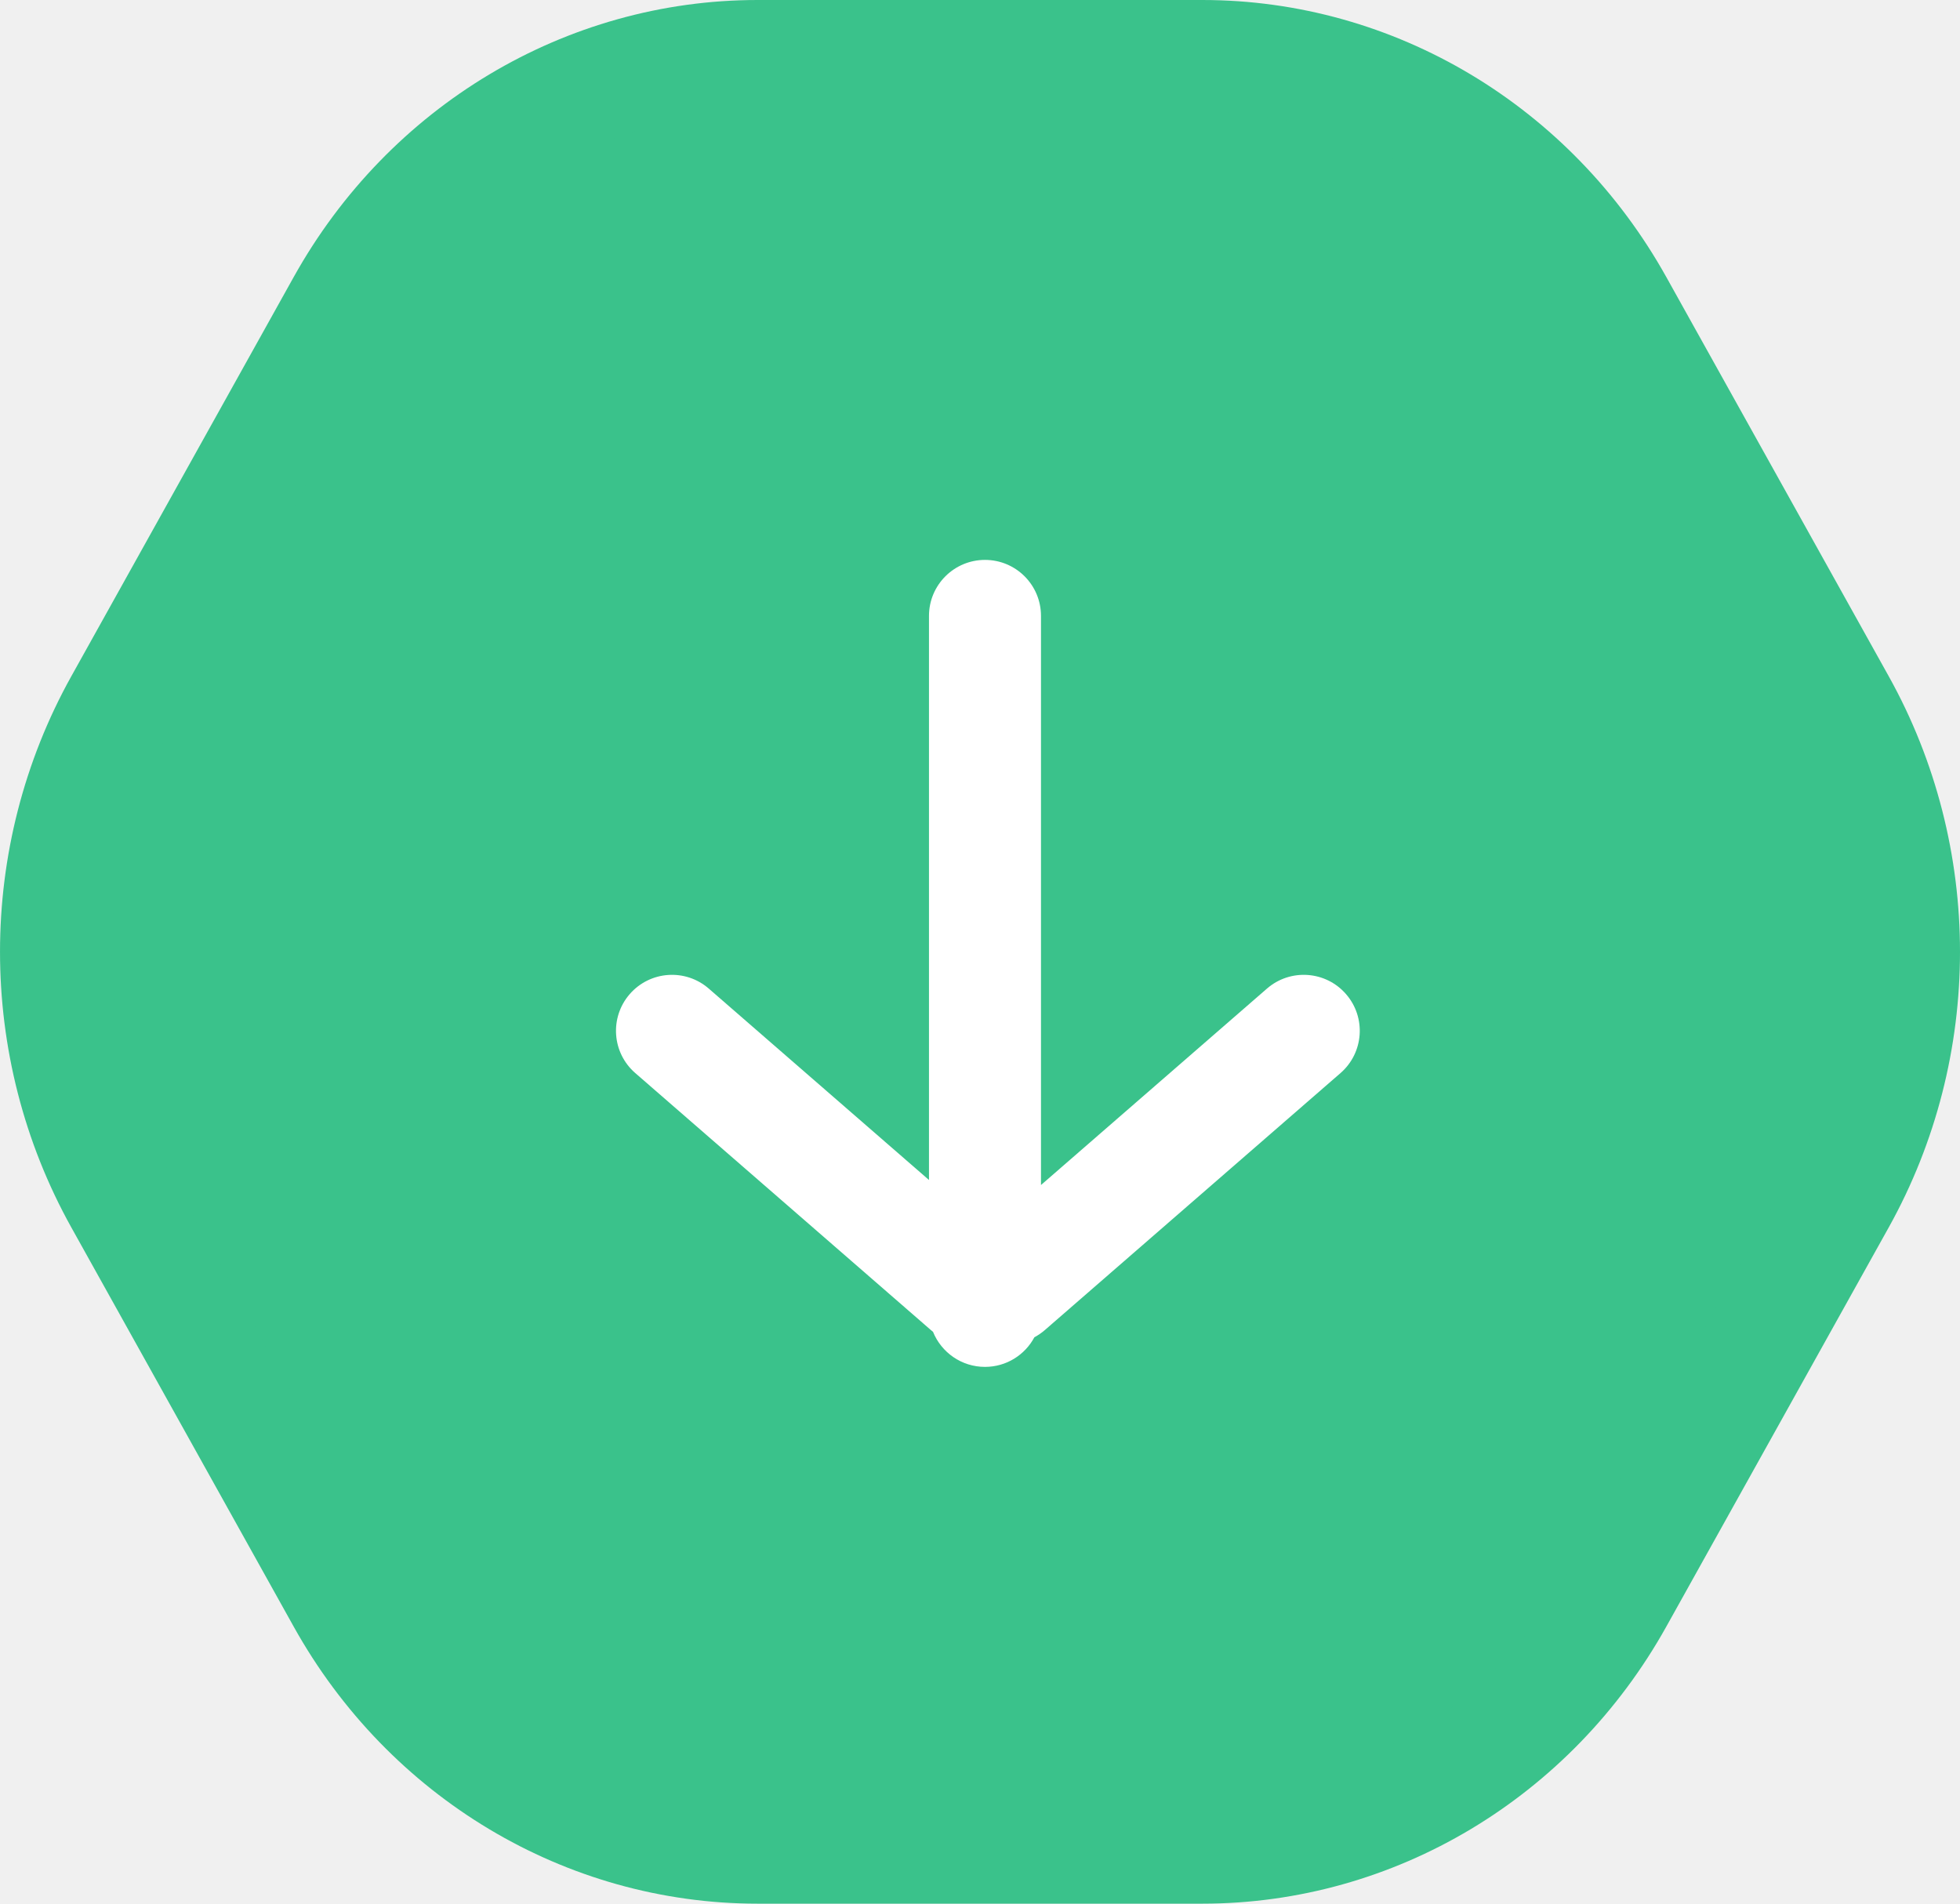
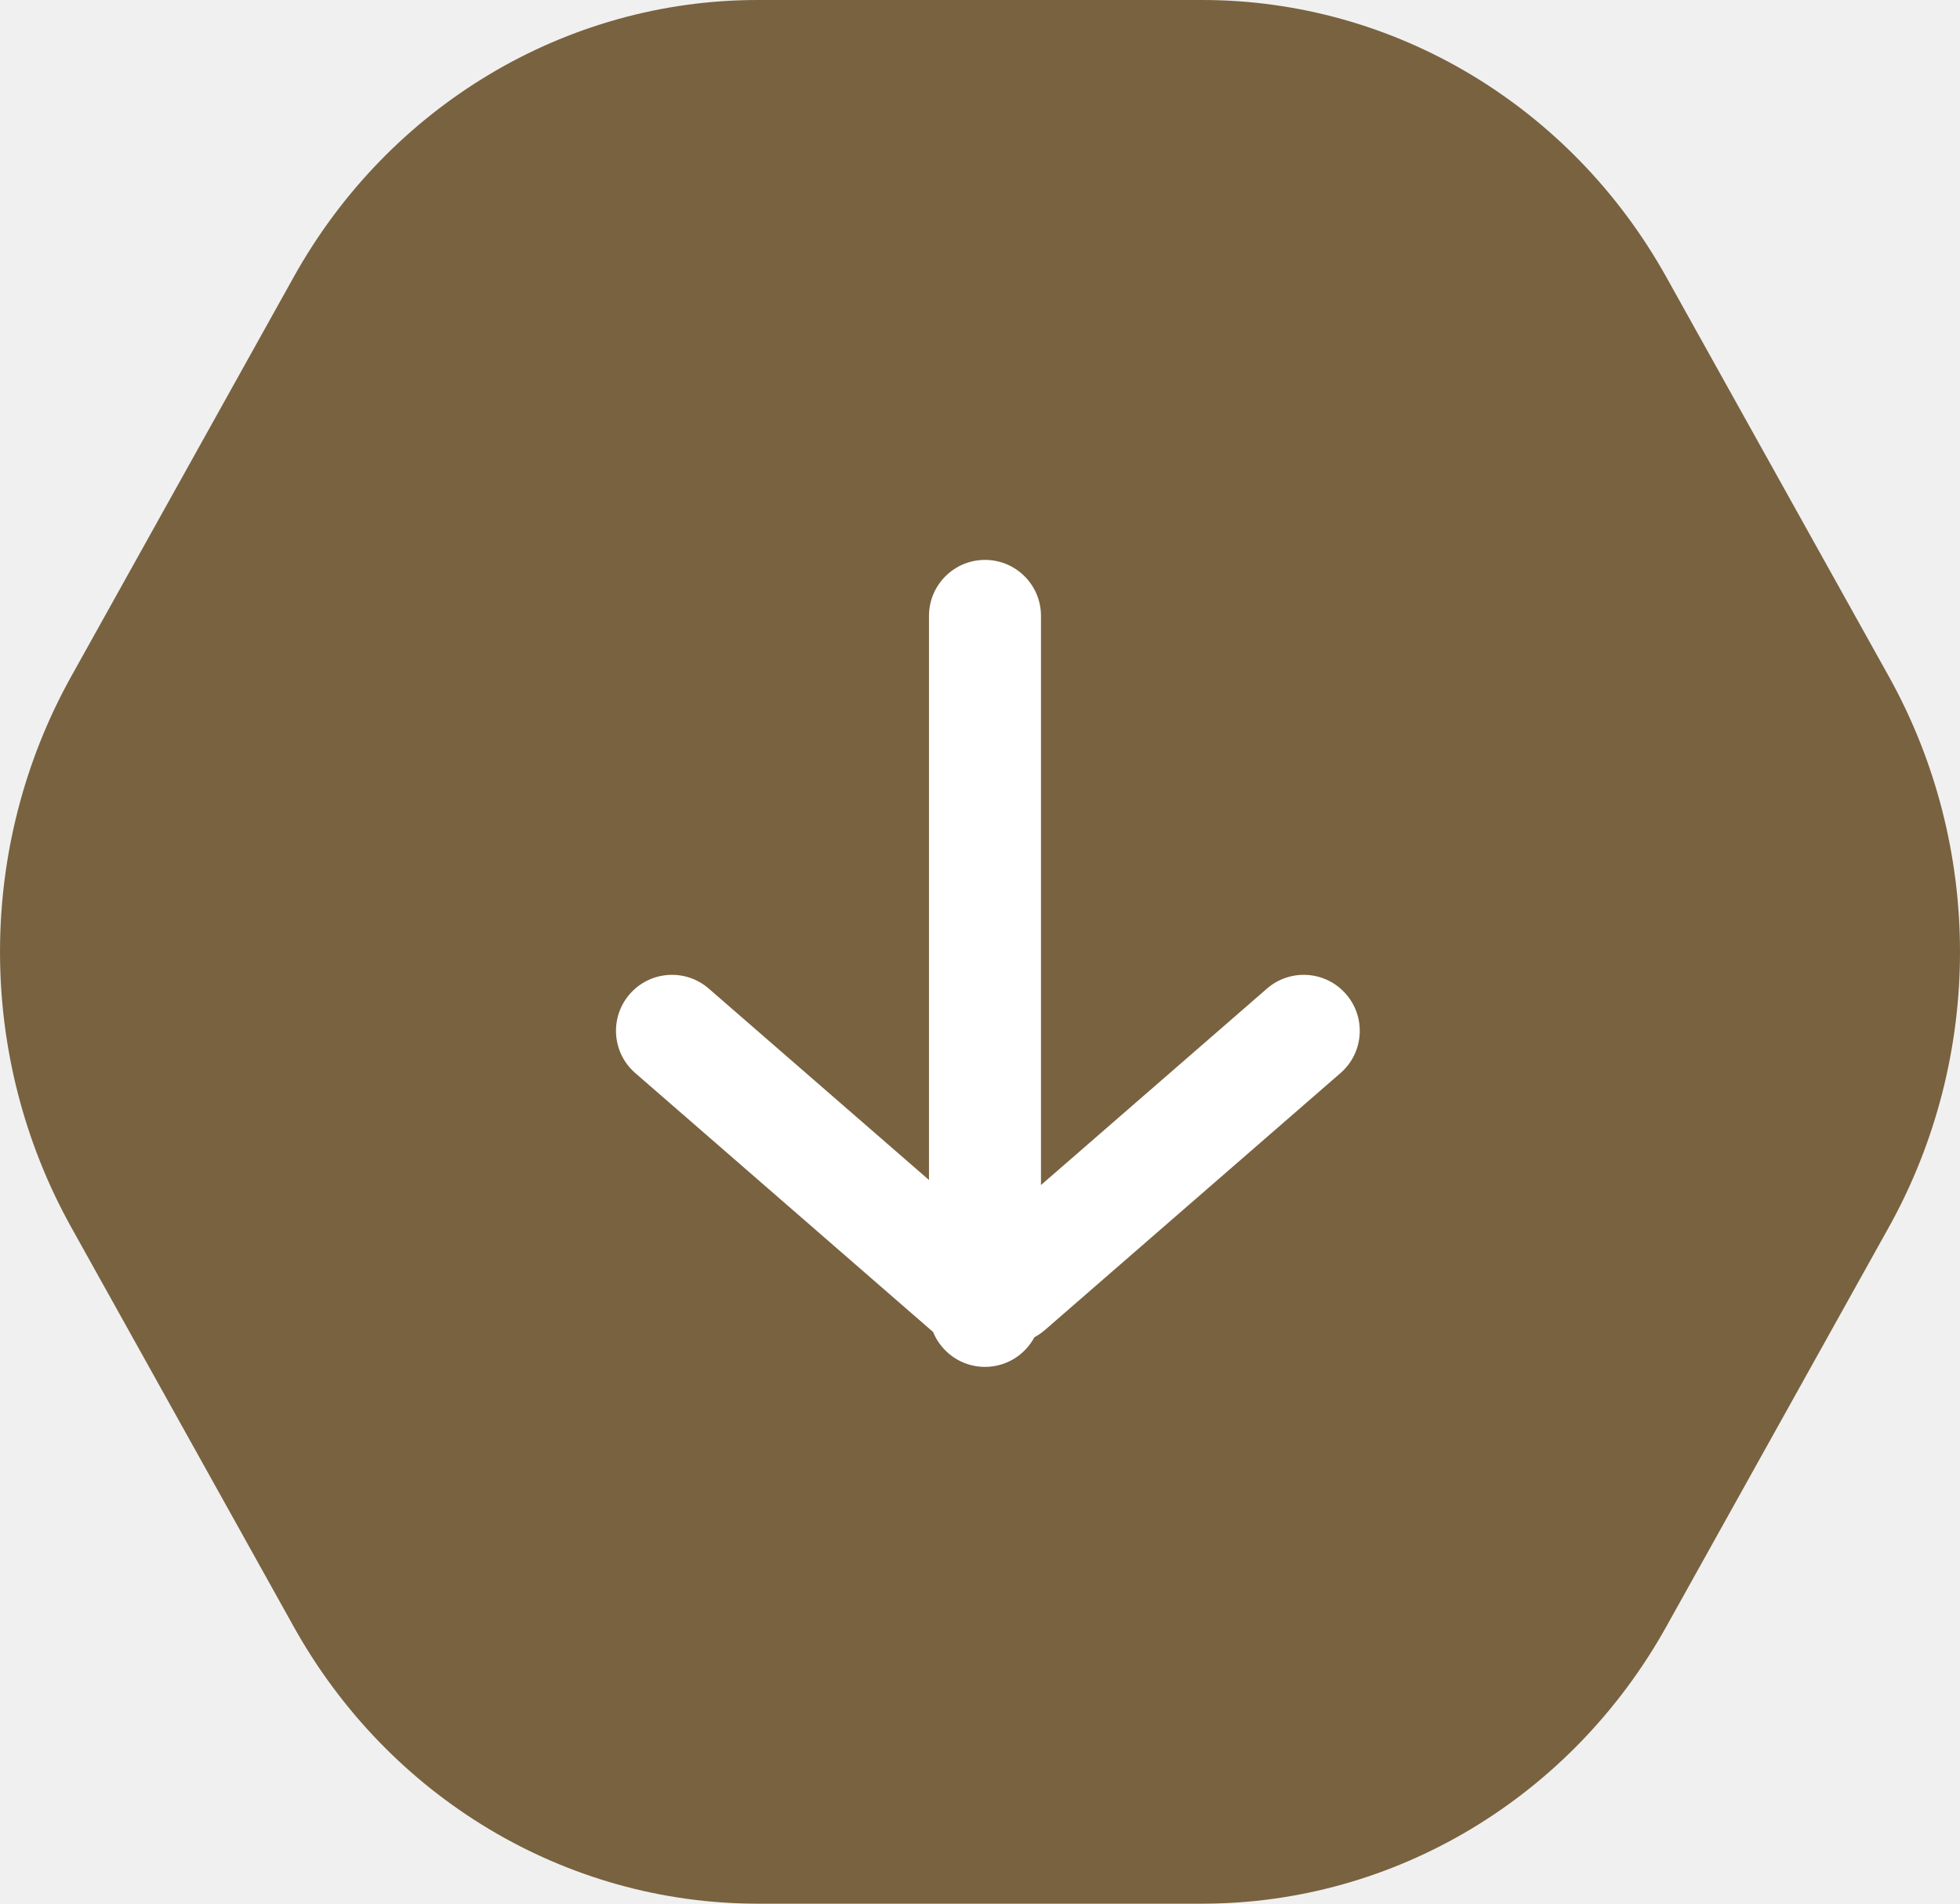
<svg xmlns="http://www.w3.org/2000/svg" width="35px" height="34px" viewBox="0 0 35 34" version="1.1">
  <defs />
  <g id="Apla-StyleGuide-Exportable" stroke="none" stroke-width="1" fill="none" fill-rule="evenodd" transform="translate(-1053, -398)">
    <g id="small-arrow-down-pressed" transform="translate(1054, 399)">
-       <path d="M31.854,20.435 C33.382,17.69 33.382,14.309 31.854,11.565 C30.615,9.342 29.12,6.657 27.882,4.435 C26.353,1.691 23.529,0 20.471,0 L12.528,0 C9.471,0 6.646,1.691 5.118,4.435 C3.88,6.657 2.385,9.342 1.147,11.565 C-0.382,14.309 -0.382,17.69 1.147,20.435 C2.385,22.658 3.88,25.342 5.118,27.565 C6.646,30.309 9.471,32 12.528,32 L20.471,32 C23.529,32 26.353,30.309 27.882,27.565 C29.12,25.342 30.615,22.658 31.854,20.435 Z" id="coursor-copy-2" stroke="#3AC28B" stroke-width="2" fill="#3AC28B" />
+       <path d="M31.854,20.435 C33.382,17.69 33.382,14.309 31.854,11.565 C30.615,9.342 29.12,6.657 27.882,4.435 C26.353,1.691 23.529,0 20.471,0 L12.528,0 C9.471,0 6.646,1.691 5.118,4.435 C3.88,6.657 2.385,9.342 1.147,11.565 C-0.382,14.309 -0.382,17.69 1.147,20.435 C2.385,22.658 3.88,25.342 5.118,27.565 C6.646,30.309 9.471,32 12.528,32 L20.471,32 C23.529,32 26.353,30.309 27.882,27.565 C29.12,25.342 30.615,22.658 31.854,20.435 Z" id="coursor-copy-2" stroke="#796240" stroke-width="2" fill="#796240" />
      <path d="M17.471,22.884 C17.303,23.199 16.971,23.413 16.589,23.413 C16.169,23.413 15.81,23.154 15.661,22.787 C15.649,22.777 15.637,22.767 15.625,22.757 L10.344,18.165 C9.927,17.803 9.883,17.172 10.245,16.755 C10.608,16.338 11.239,16.294 11.656,16.656 L15.589,20.075 L15.589,10 C15.589,9.448 16.037,9 16.589,9 C17.142,9 17.589,9.448 17.589,10 L17.589,20.165 L21.625,16.656 C22.042,16.294 22.674,16.338 23.036,16.755 C23.399,17.172 23.354,17.803 22.938,18.165 L17.656,22.757 C17.598,22.807 17.536,22.849 17.471,22.884 Z" id="Combined-Shape-Copy" fill="#FFFFFF" />
    </g>
  </g>
</svg>
